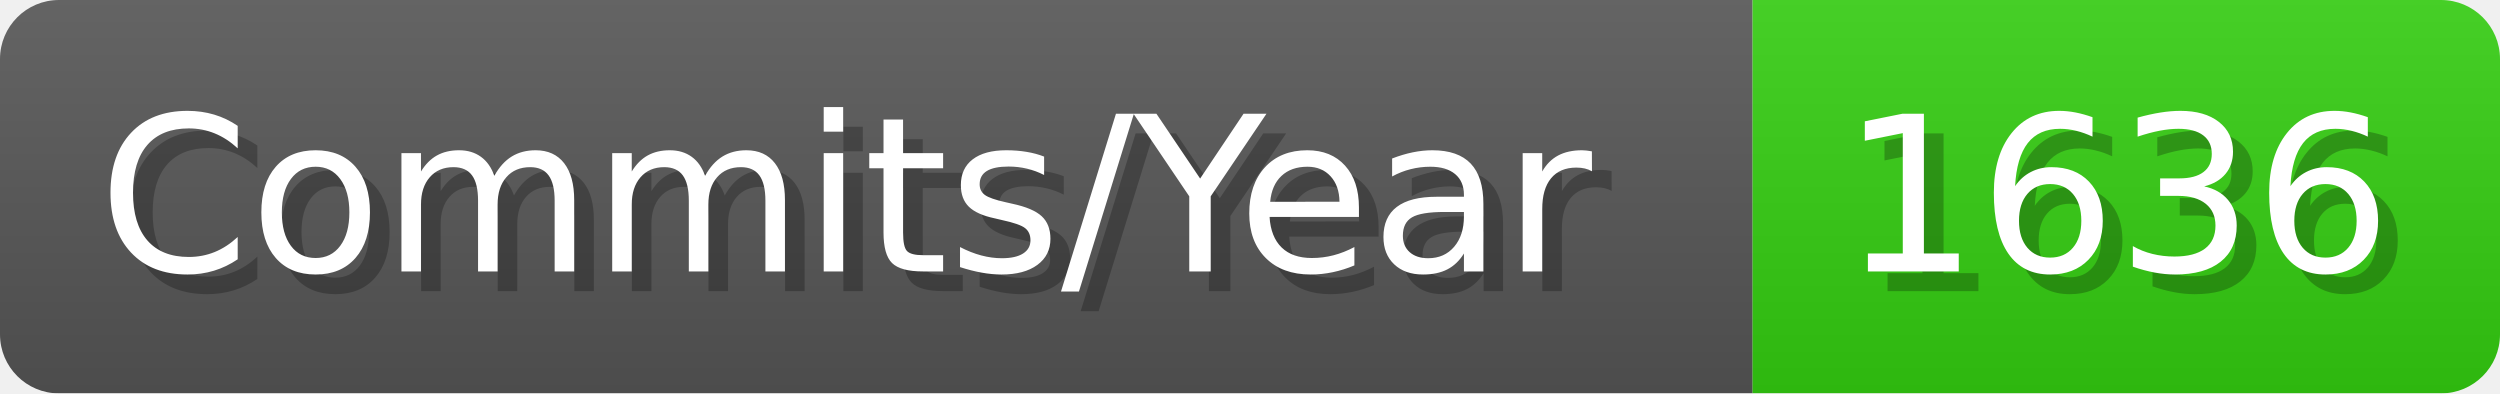
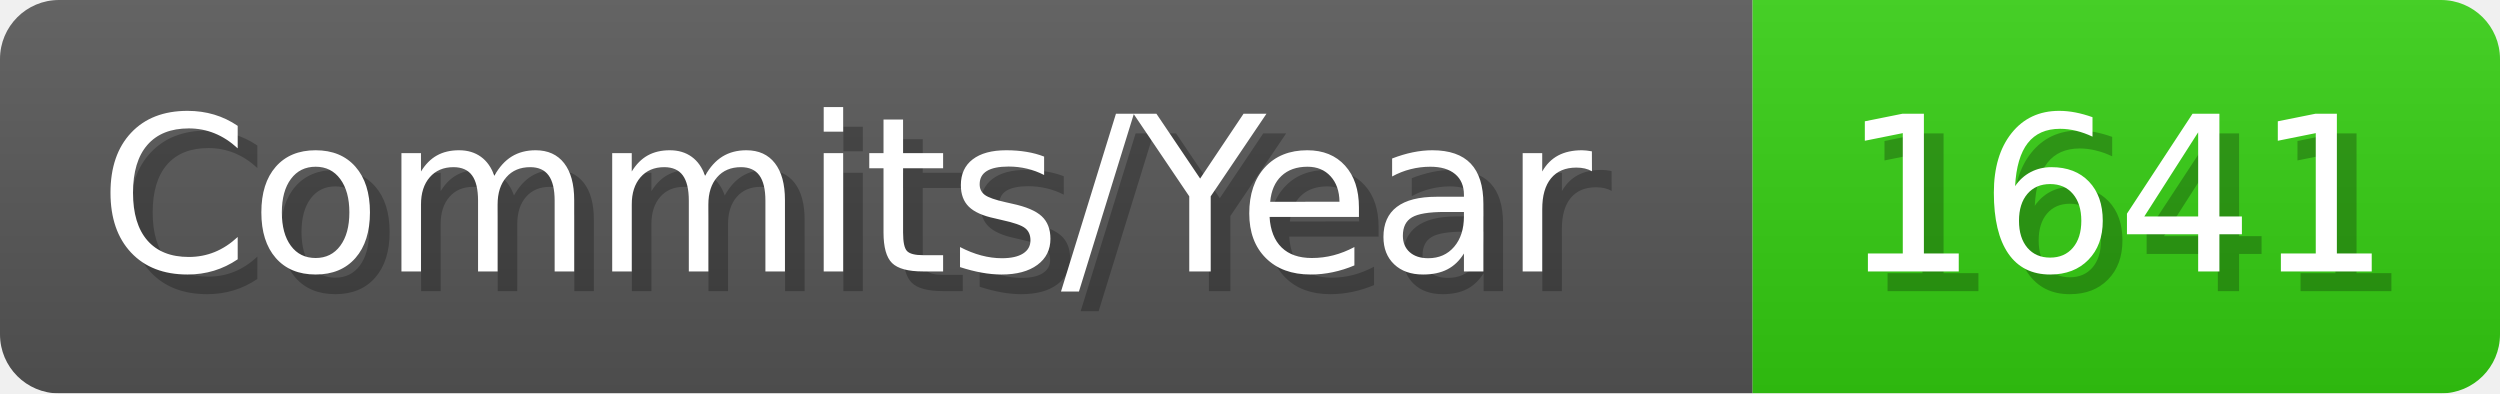
- <svg xmlns="http://www.w3.org/2000/svg" width="127.1" height="20" viewBox="0 0 1271 200" role="img" aria-label="Commits/Year: 1636">
+ <svg xmlns="http://www.w3.org/2000/svg" width="127.1" height="20" viewBox="0 0 1271 200" role="img" aria-label="Commits/Year: 1641">
  <linearGradient id="aUPdi" x2="0" y2="100%">
    <stop offset="0" stop-opacity=".1" stop-color="#EEE" />
    <stop offset="1" stop-opacity=".1" />
  </linearGradient>
  <mask id="WfAiQ">
    <rect width="1271" height="200" rx="30" fill="#FFF" />
  </mask>
  <g mask="url(#WfAiQ)">
    <rect width="891" height="200" fill="#555" />
    <rect width="380" height="200" fill="#3C1" x="891" />
    <rect width="1271" height="200" fill="url(#aUPdi)" />
  </g>
  <g aria-hidden="true" fill="#fff" text-anchor="start" font-family="Verdana,DejaVu Sans,sans-serif" font-size="110">
    <text x="60" y="148" textLength="791" fill="#000" opacity="0.25">Commits/Year</text>
    <text x="50" y="138" textLength="791">Commits/Year</text>
-     <text x="946" y="148" textLength="280" fill="#000" opacity="0.25">1636</text>
-     <text x="936" y="138" textLength="280">1636</text>
+     <text x="946" y="148" textLength="280" fill="#000" opacity="0.25">1641</text>
+     <text x="936" y="138" textLength="280">1641</text>
  </g>
</svg>
